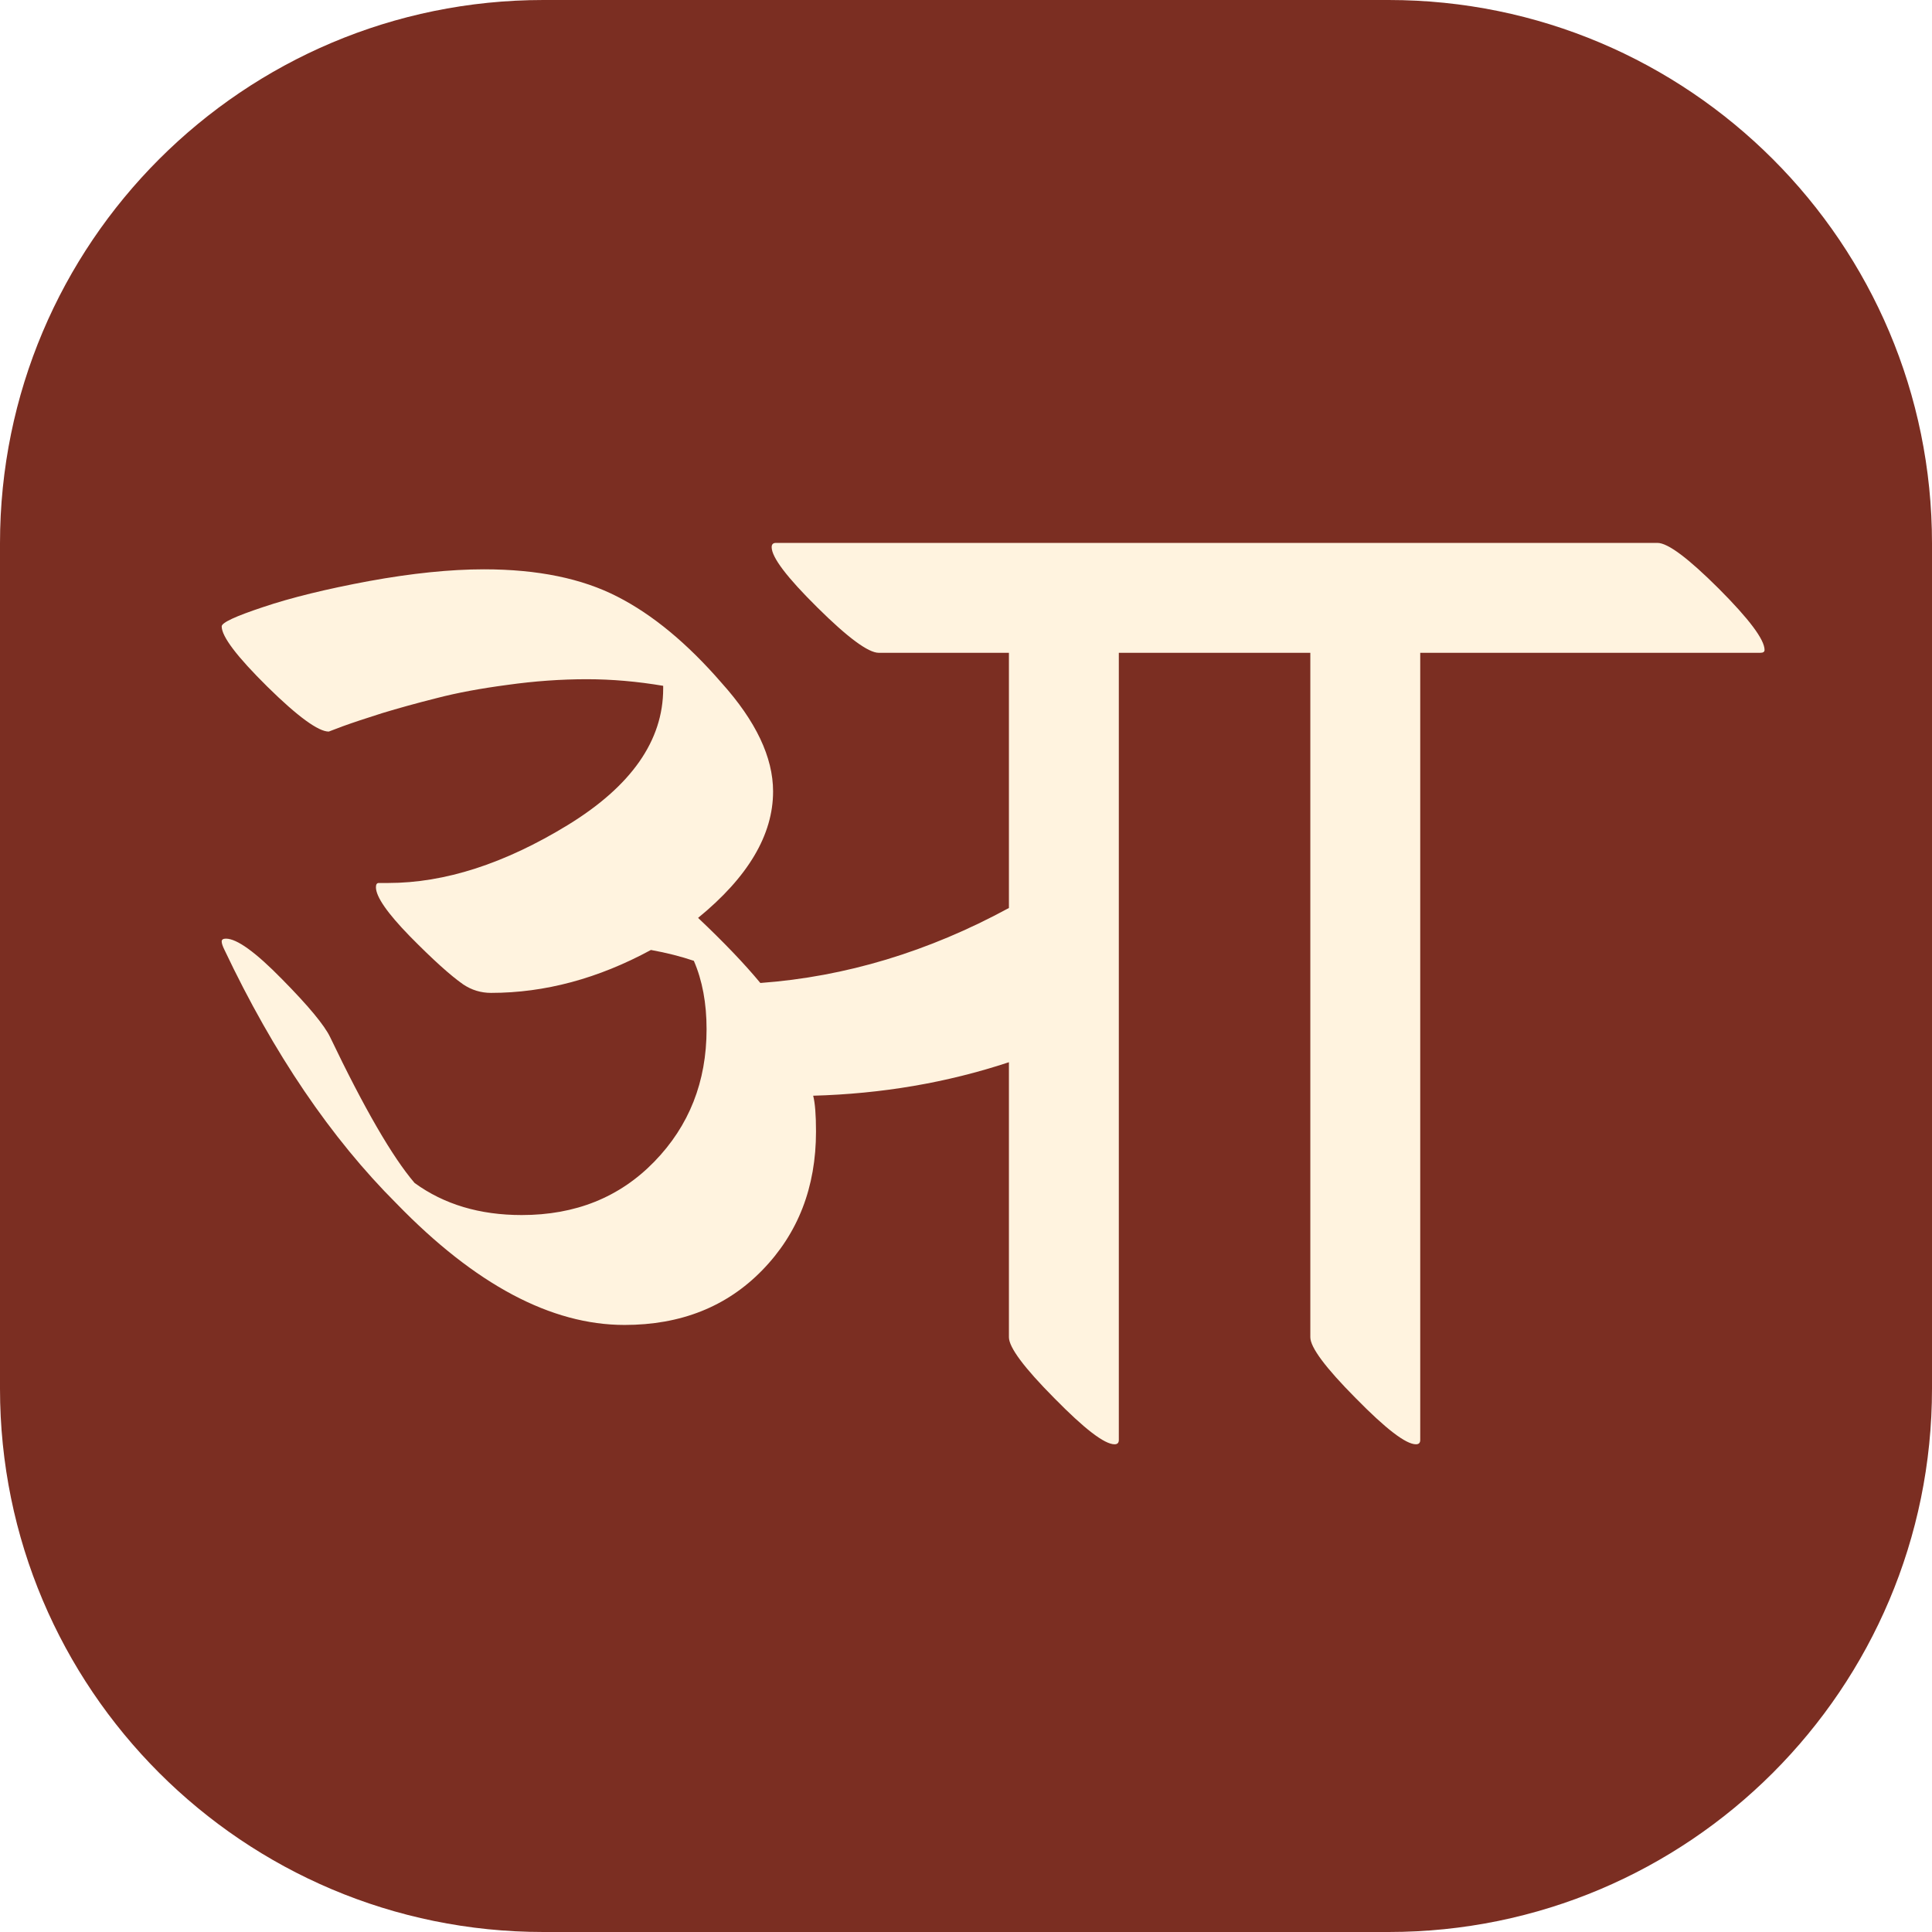
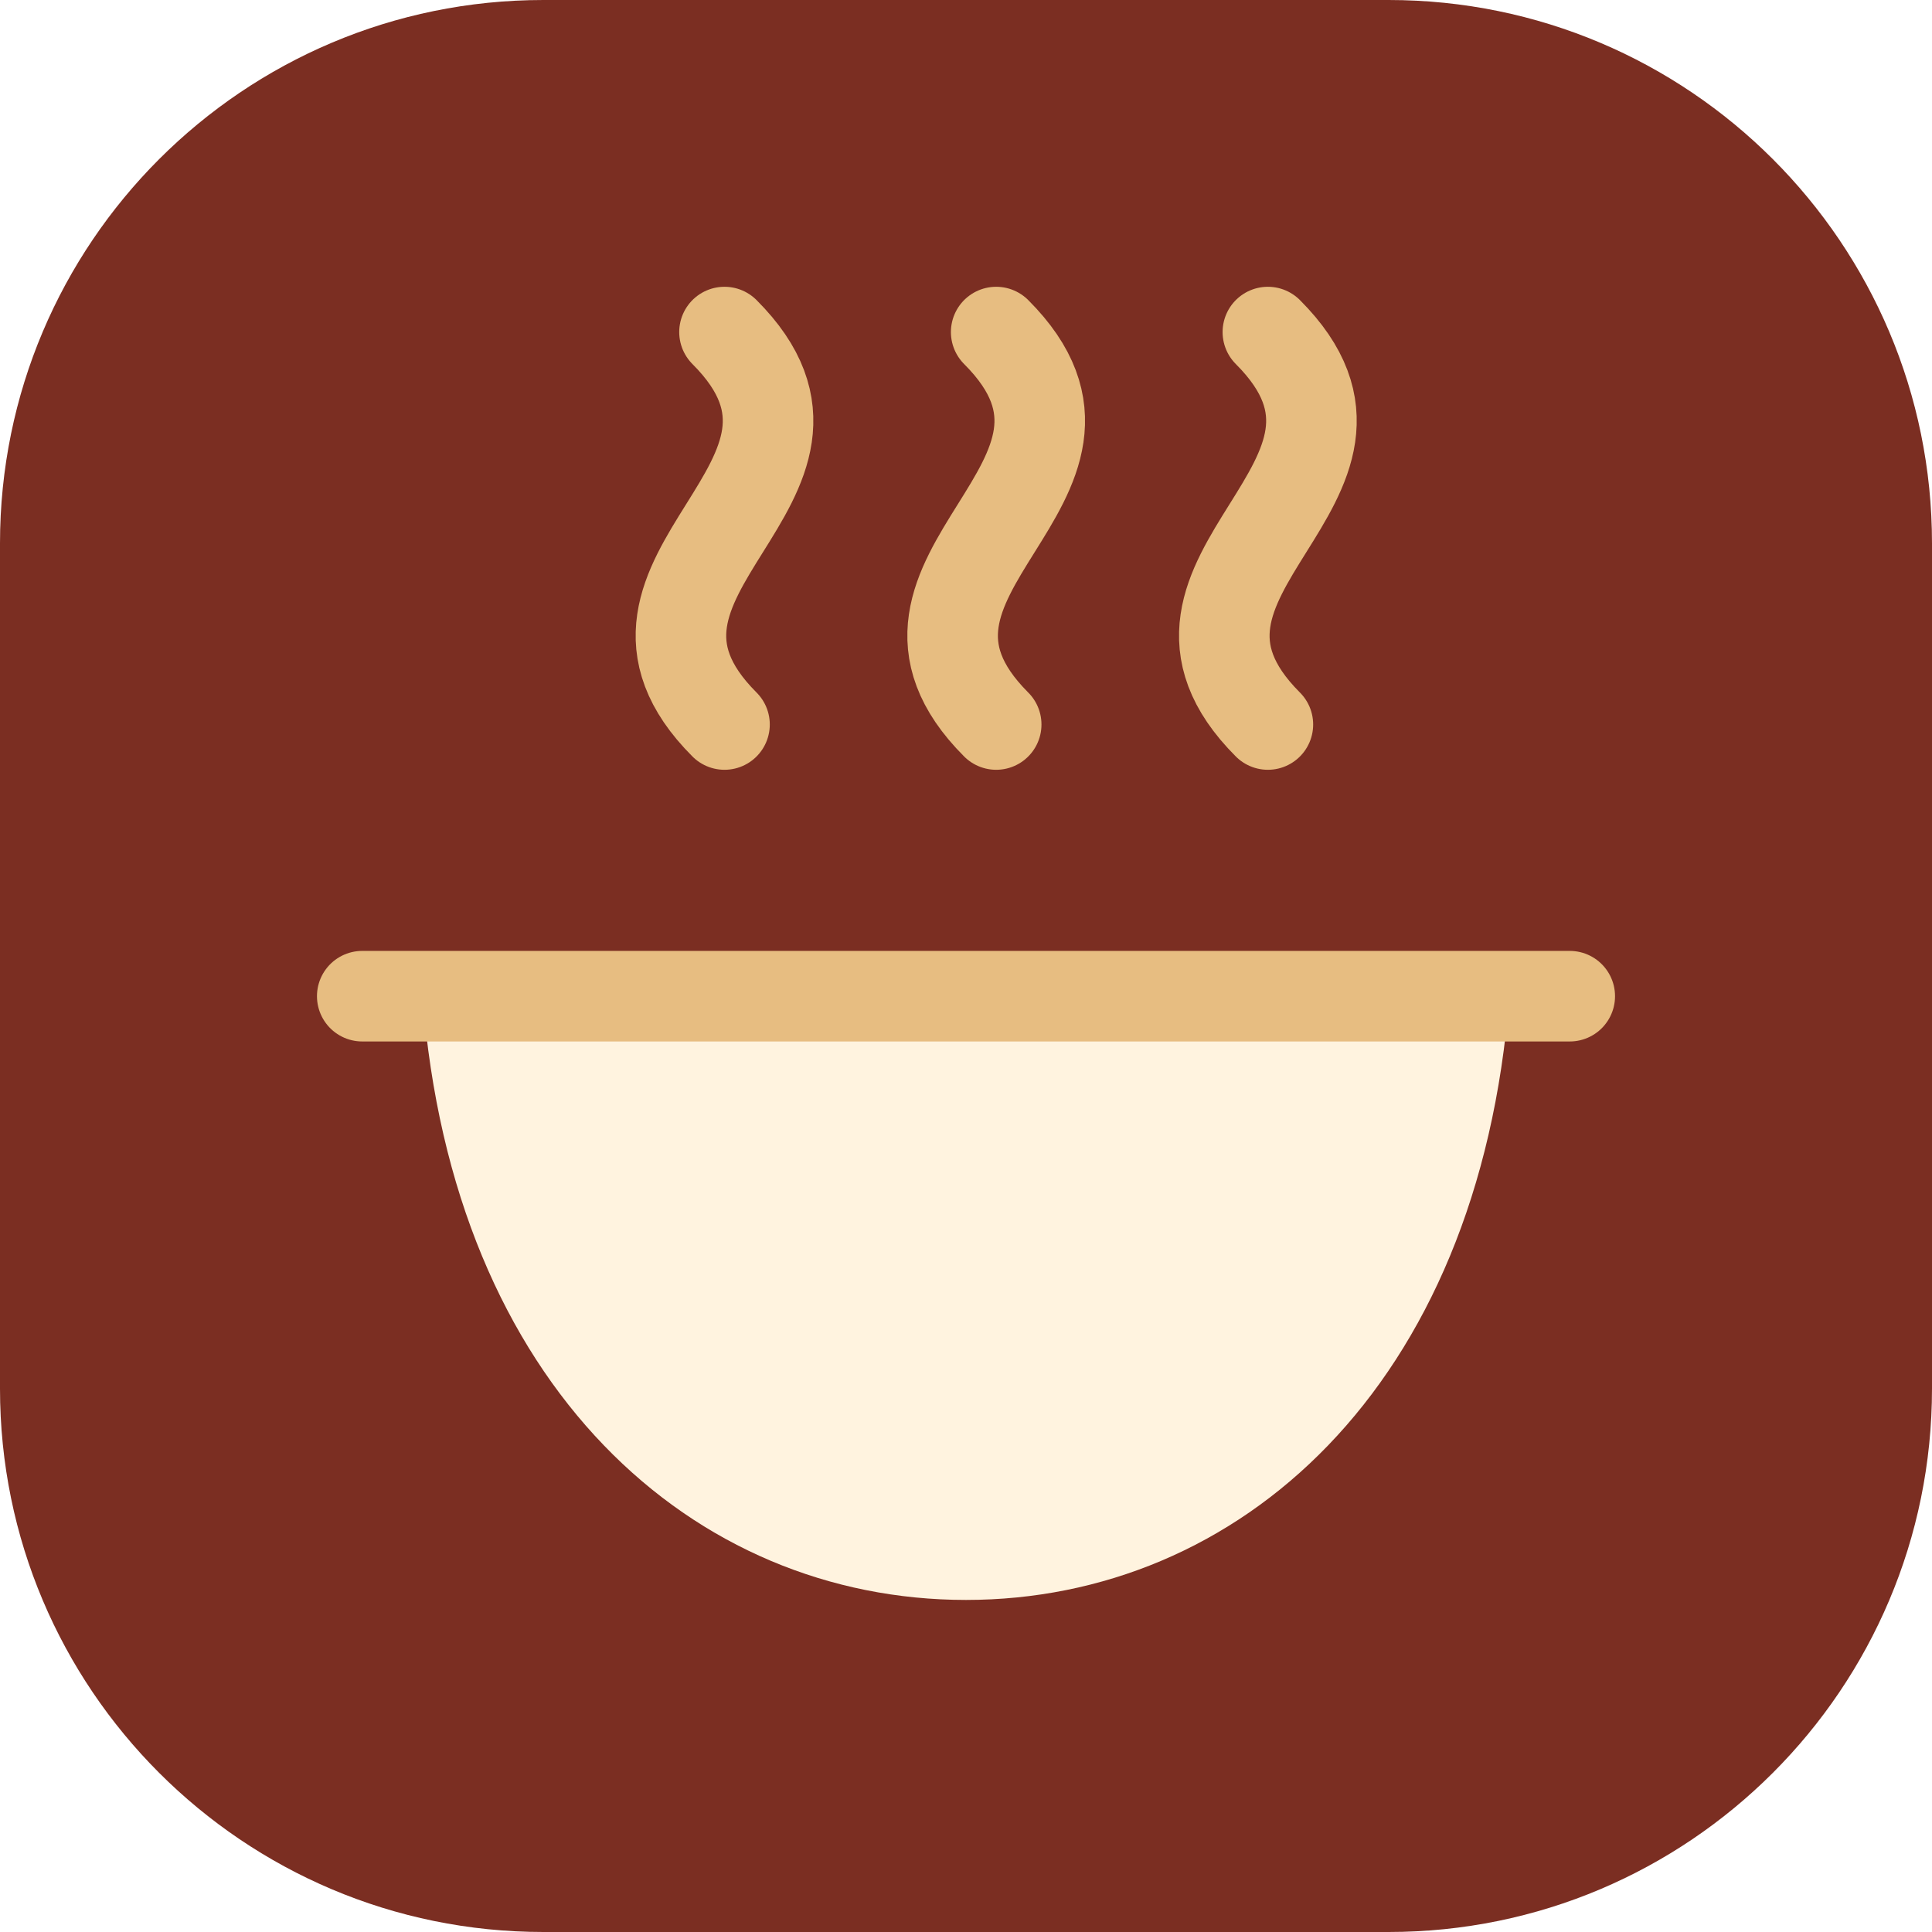
<svg xmlns="http://www.w3.org/2000/svg" viewBox="0 0 64 64">
  <rect width="64" height="64" rx="18" fill="#7b2e22" />
-   <text x="32" y="46" text-anchor="middle" font-family="Georgia,serif" font-size="46" fill="#fff3df">आ</text>
+   <path d="M14 33h36c-1 13-9 20-18 20S15 46 14 33Z" fill="#fff3df" />
+   <path d="M24 24c-5-5 5-8 0-13m9 13c-5-5 5-8 0-13m9 13c-5-5 5-8 0-13" fill="none" stroke="#e7bd81" stroke-width="3" stroke-linecap="round" />
+   <path d="M12 33h40" stroke="#e7bd81" stroke-width="3" stroke-linecap="round" />
</svg>
